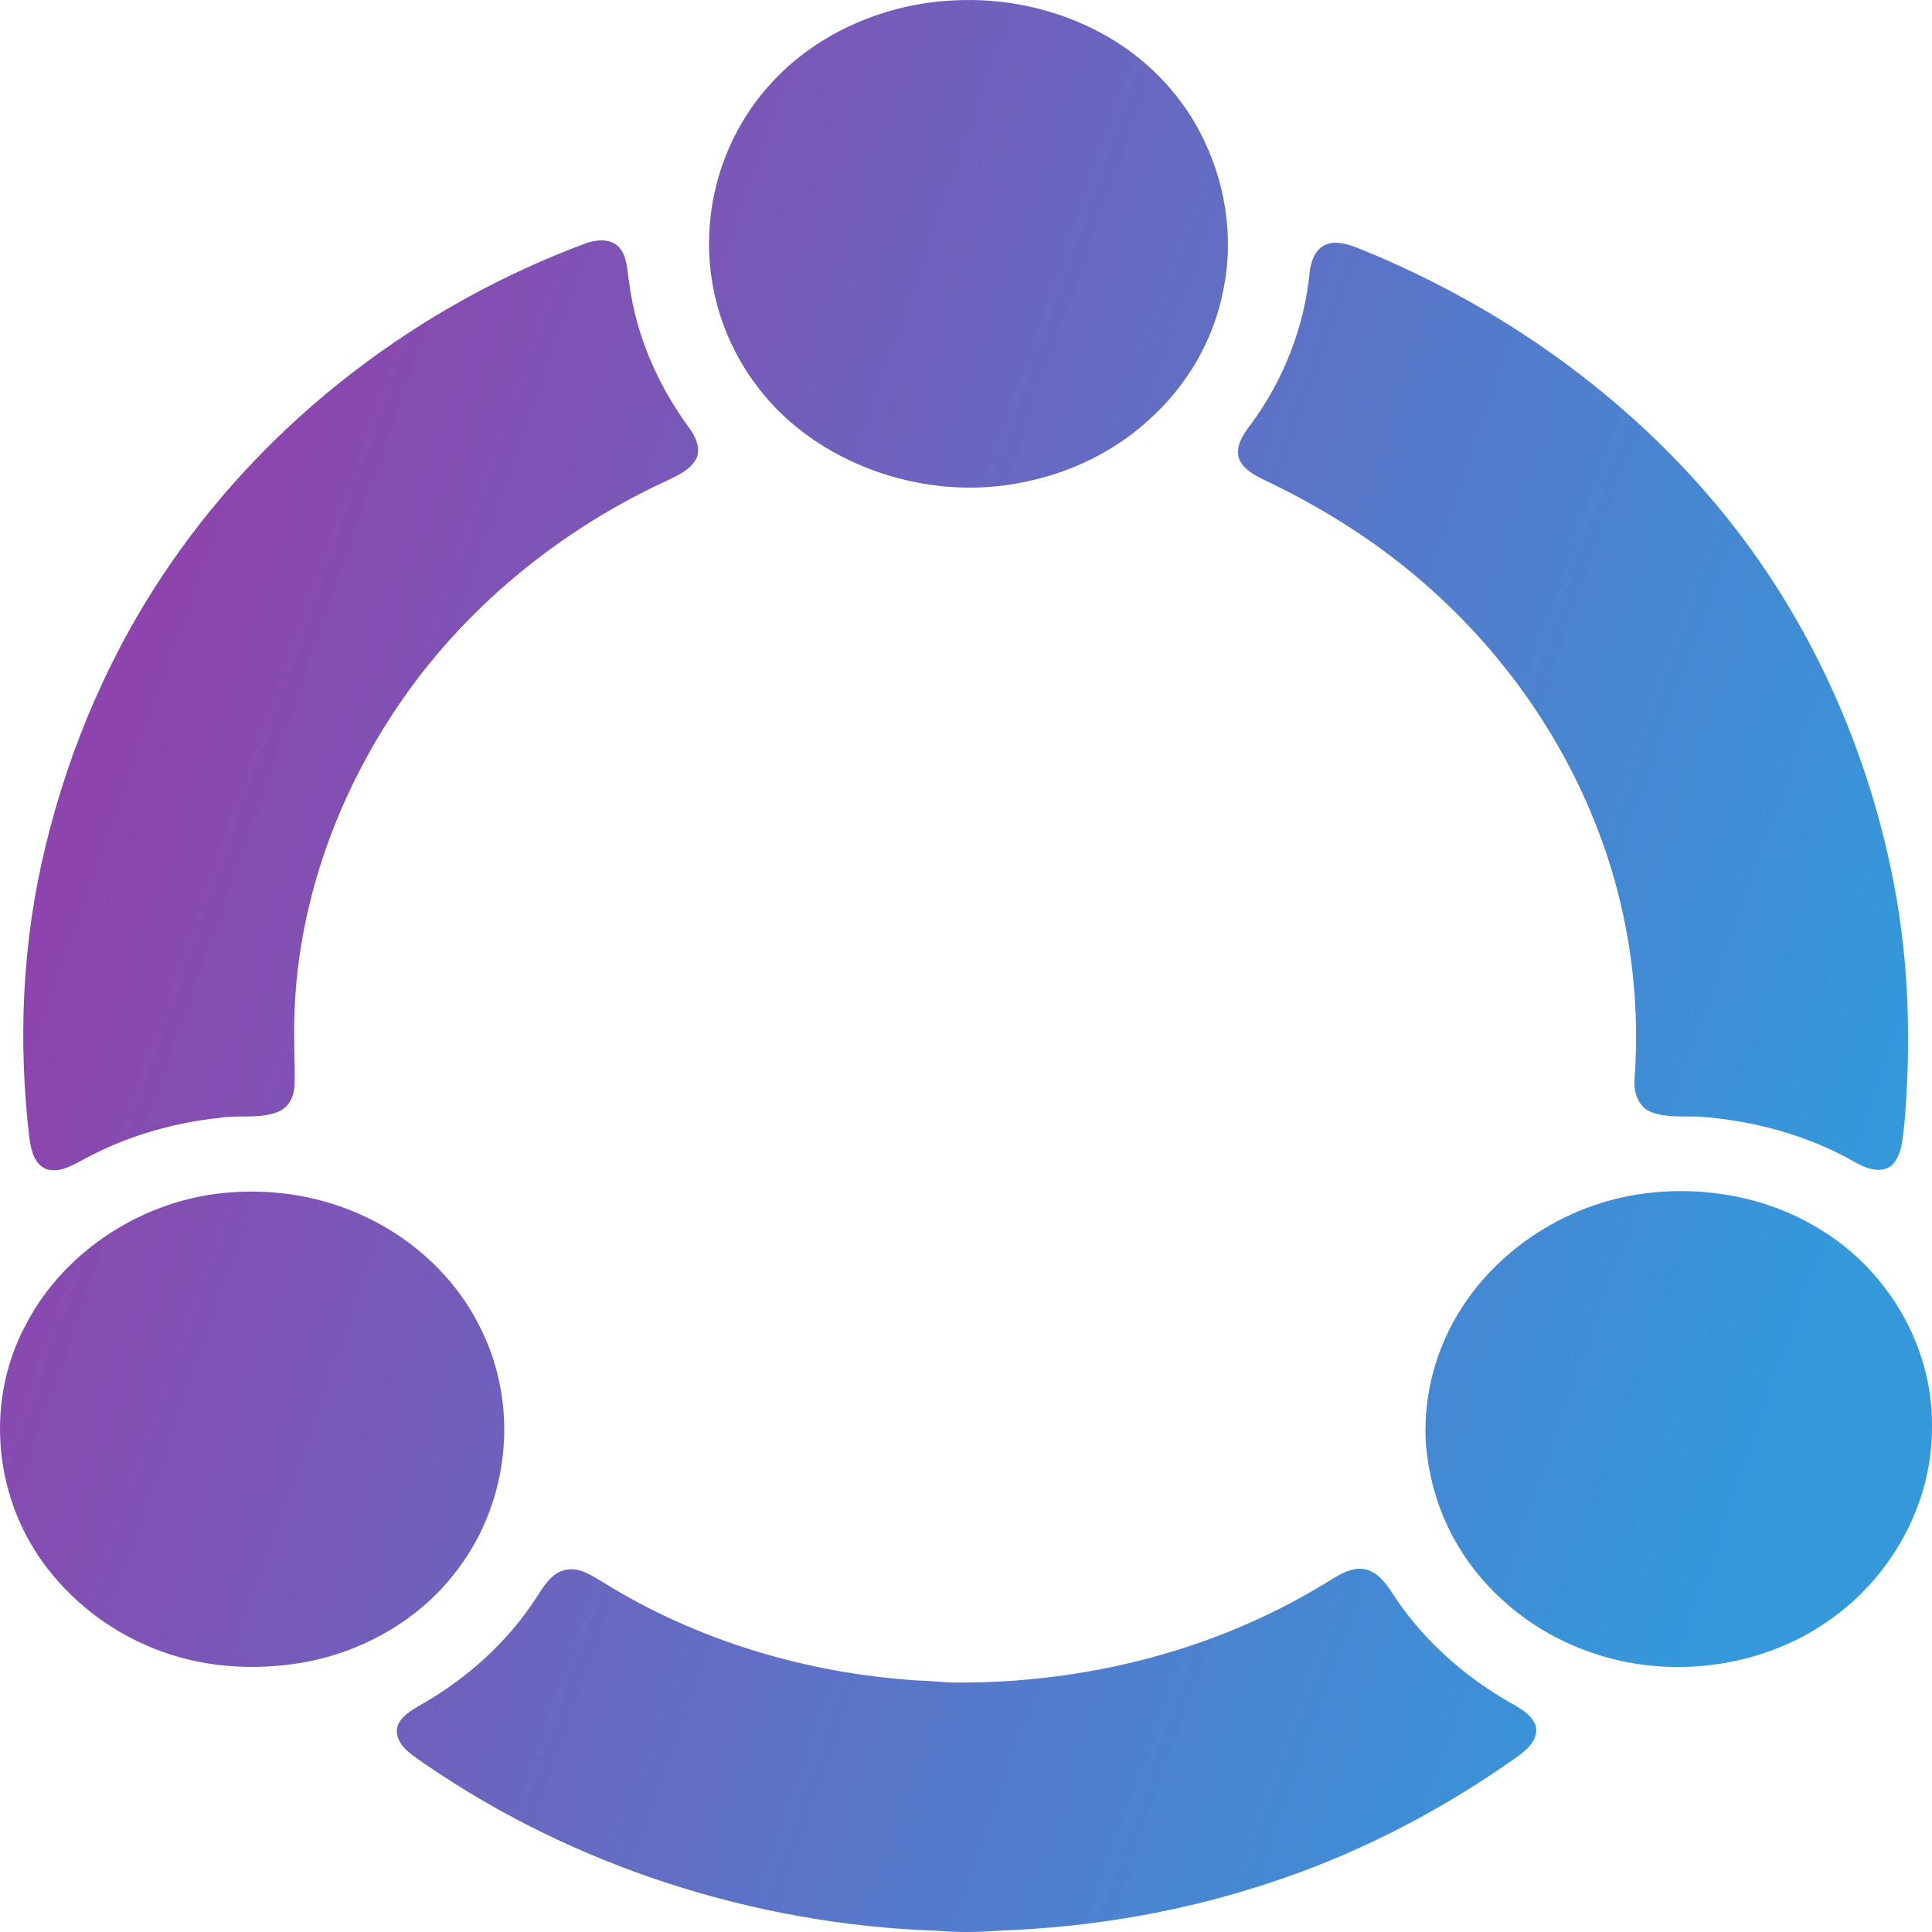
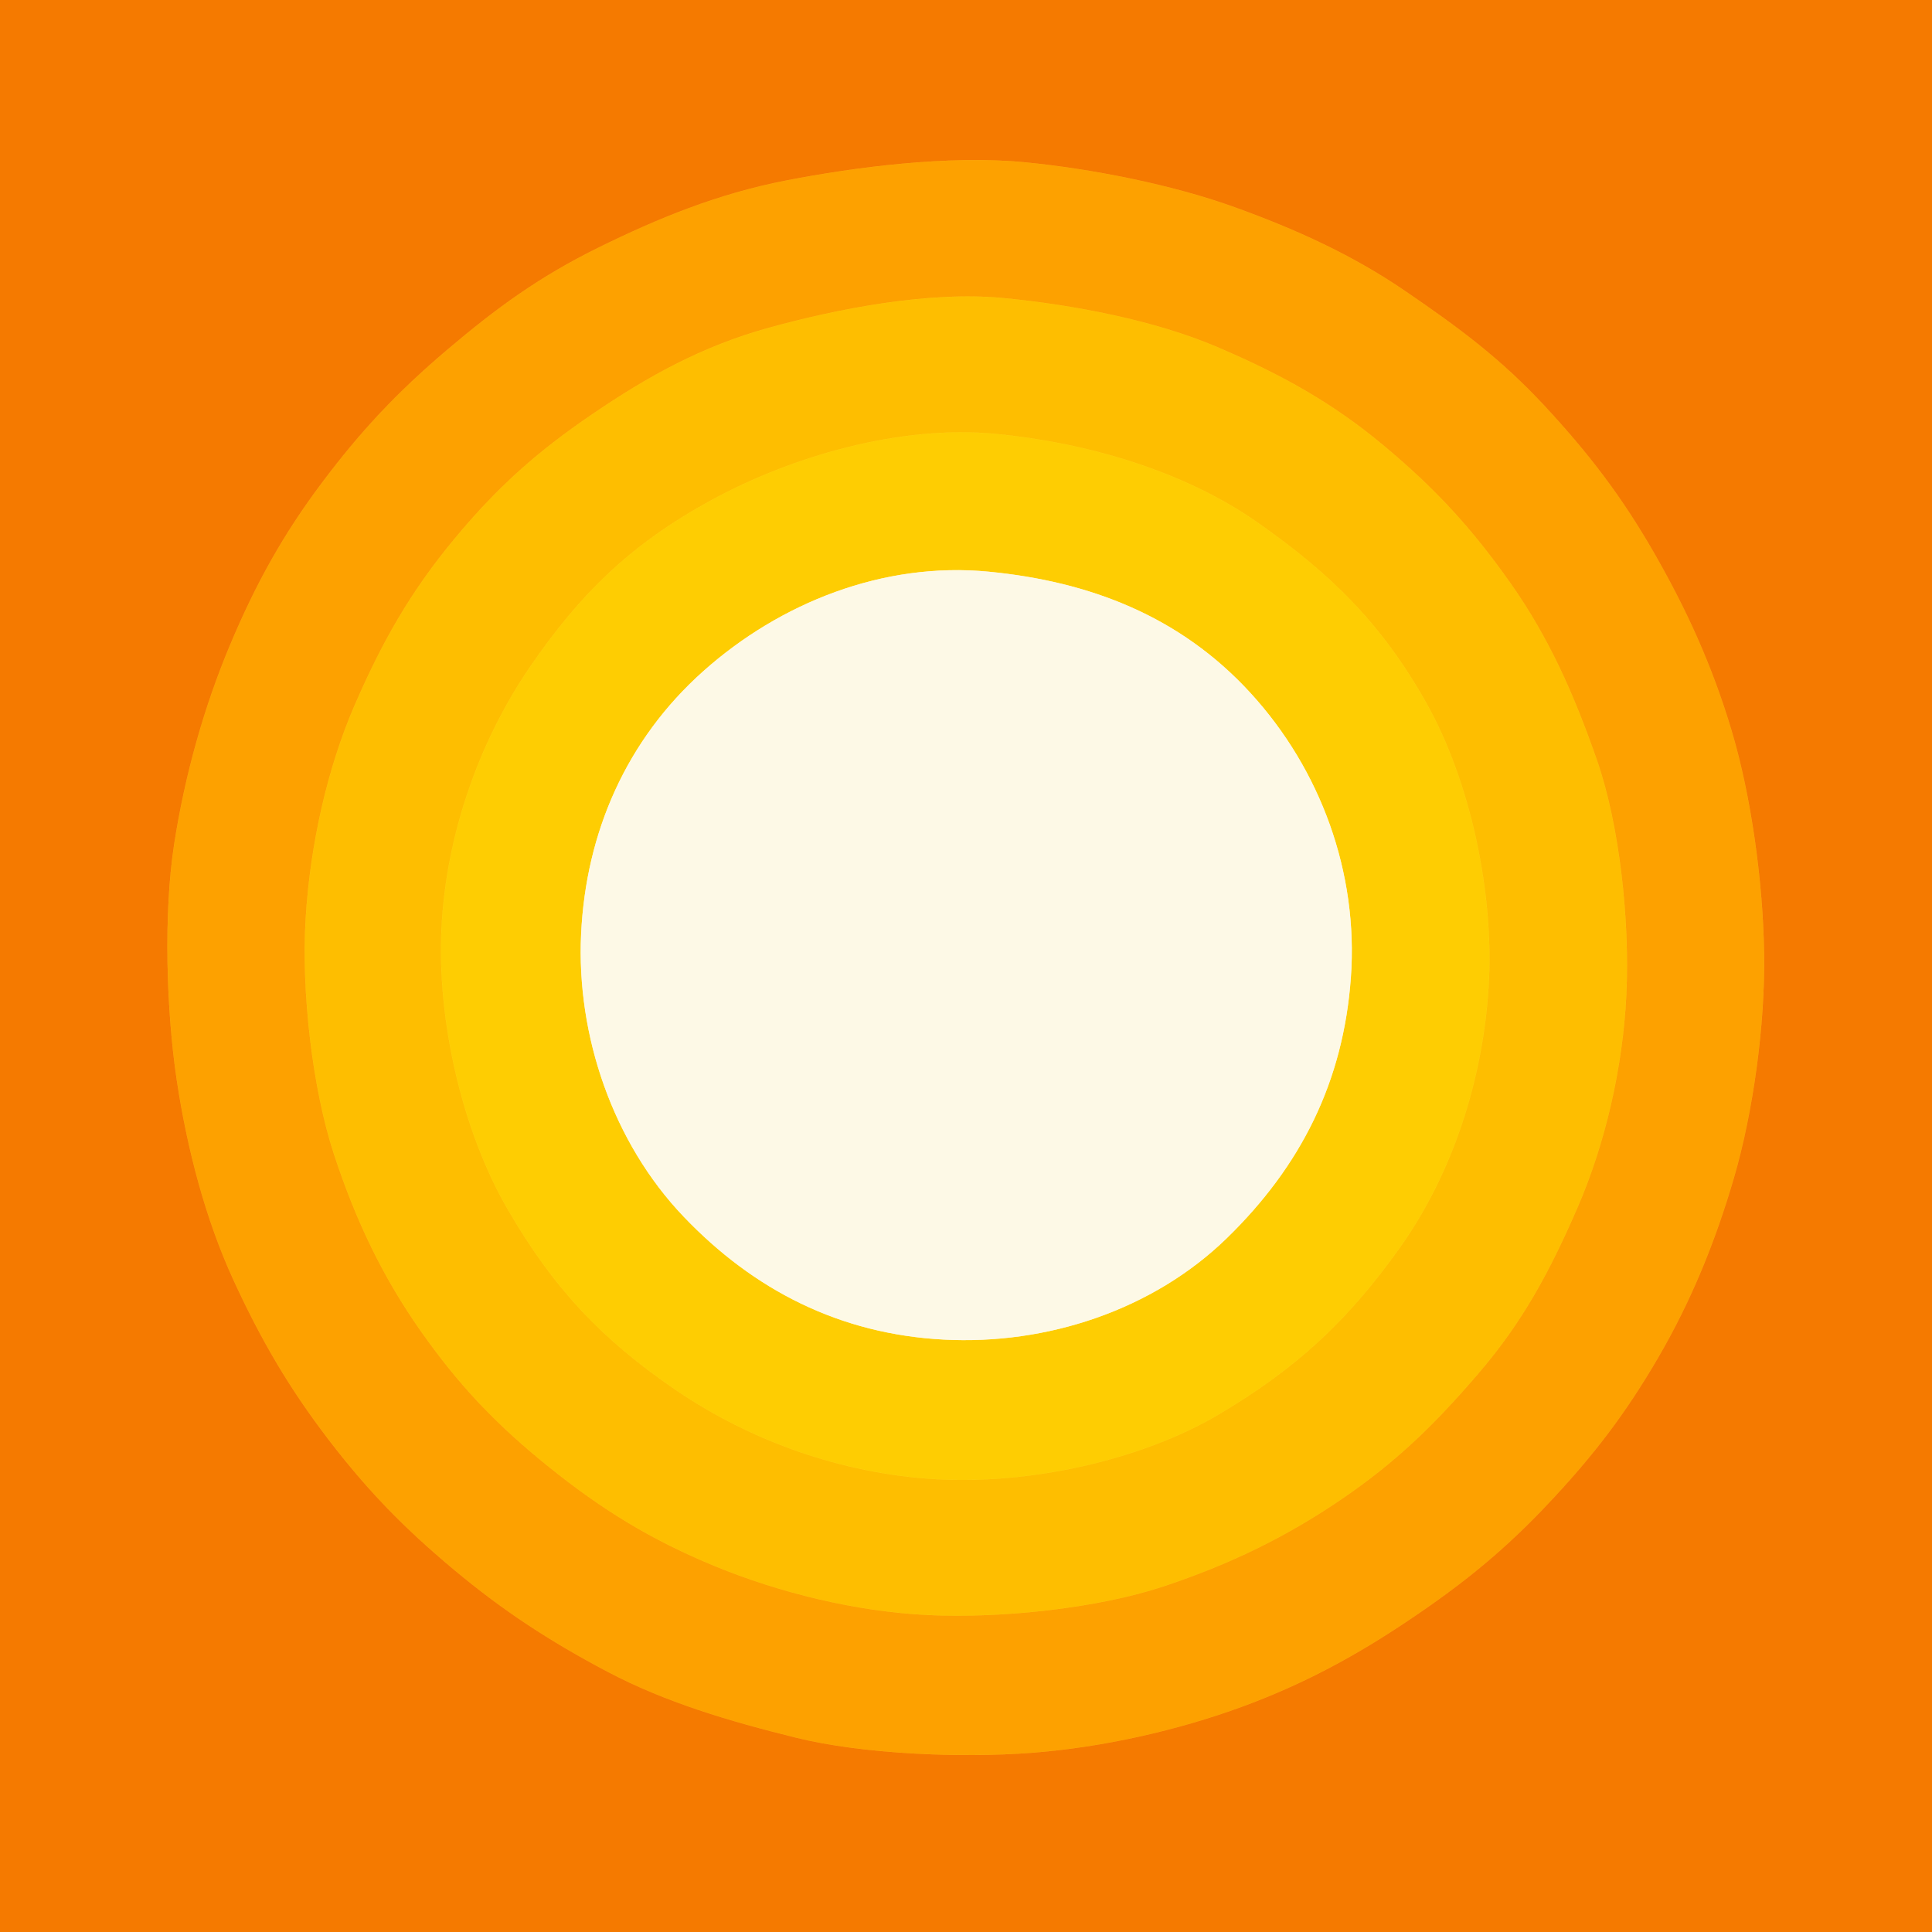
- <svg xmlns="http://www.w3.org/2000/svg" width="1000" height="1000" viewBox="0 0 1000 1000" fill="none">
-   <path d="M492.995 0.247C520.263 -1.352 548.001 4.831 571.471 17.928C592.551 29.587 609.734 47.095 620.672 67.587C634.214 92.956 638.979 122.549 633.119 150.45C628.24 175.592 614.769 199.243 595.069 216.95C577.217 233.539 554.017 244.838 529.452 249.634C478.671 260.134 422.215 240.108 392.131 200.269C374.635 177.458 365.802 149.051 367.125 121.017C368.248 91.704 380.168 62.617 401.263 40.819C424.477 16.569 458.373 1.979 492.995 0.247Z" fill="url(#paint0_linear_422_19)" />
-   <path d="M303.983 125.654C309.289 123.908 316.173 123.562 320.256 127.799C324.907 132.889 324.48 139.897 325.633 146.12C329.061 173.167 340.284 199.109 356.727 221.494C359.998 225.917 362.601 231.5 360.653 236.923C357.324 243.732 349.472 246.676 342.815 249.901C284.496 277.309 234.483 320.252 201.113 372.842C169.194 422.781 151.044 480.941 152.324 539.313C152.167 546.895 152.864 554.503 152.395 562.084C152.182 567.441 149.55 573.29 143.946 575.448C134.387 579.392 123.634 576.901 113.634 578.619C88.428 581.204 63.749 588.746 41.901 600.844C36.567 603.749 30.422 607.066 24.049 605.148C17.776 602.656 16.297 595.701 15.33 590.065C9.213 539.42 11.404 487.749 23.552 437.997C36.083 386.18 57.619 336.094 88.5 291.459C139.707 217.097 216.091 158.125 303.983 125.654Z" fill="url(#paint1_linear_422_19)" />
-   <path d="M685.222 127.079C690.286 124.375 696.374 126.027 701.452 127.839C791.037 163.441 869.242 225.025 919.325 303.45C949.609 350.857 970.035 403.648 980.376 457.983C988.228 498.888 989.224 540.779 985.667 582.137C984.586 589.319 984.8 597.726 979.039 603.269C973.264 607.879 965.284 604.495 959.737 601.324C935.513 587.533 907.576 579.992 879.426 577.953C871.233 577.647 862.585 578.633 854.818 575.675C848.019 573.09 845.686 565.628 845.971 559.339C849.413 514.224 842.6 468.389 825.659 426.005C805.759 375.774 772.261 330.325 729.118 295.149C706.616 276.736 681.424 261.28 654.797 248.635C649.534 246.09 643.787 243.132 641.454 237.736C639.093 231.034 643.503 224.772 647.471 219.562C664.796 196.085 675.365 168.371 677.968 139.95C678.793 135.127 680.457 129.758 685.222 127.079Z" fill="url(#paint2_linear_422_19)" />
-   <path d="M120.376 617.113C143.391 615.487 166.861 619.524 187.586 629.091C214.726 641.349 237.058 662.761 249.262 688.597C269.12 729.089 263.444 779.427 234.796 815.029C216.205 838.666 187.742 854.988 157.018 860.491C131.187 864.994 103.748 863.102 79.538 853.202C56.168 843.969 36.012 827.953 21.902 808.26C-3.787 772.378 -7.358 723.506 13.737 684.972C33.58 647.132 75.257 619.911 120.376 617.113Z" fill="url(#paint3_linear_422_19)" />
-   <path d="M853.197 617.499C882.669 614.022 913.493 619.631 938.813 634.381C976.635 655.699 1000.36 696.644 999.991 737.869C1000.5 778.308 978.513 818.307 942.938 841.264C909.084 863.449 863.723 868.938 824.905 855.774C795.987 846.247 771.108 826.687 755.746 801.865C745.121 784.85 739.246 765.37 737.952 745.73C736.686 719.908 744.395 693.78 759.729 672.275C780.653 642.708 815.445 621.736 853.197 617.499Z" fill="url(#paint4_linear_422_19)" />
-   <path d="M292.334 812.63C299.645 810.832 306.288 815.495 312.134 818.973C360.511 849.125 417.649 866.233 475.5 869.844C482.171 869.937 488.785 870.91 495.47 870.897C561.528 871.19 628.069 854.441 683.771 820.798C689.504 817.56 694.866 813.217 701.651 812.124C712.632 810.565 718.237 821.065 723.13 828.313C737.226 848.819 756.329 866.193 778.263 879.291C784.323 883.062 792.146 886.113 794.806 892.988C796.712 899.943 790.638 905.579 785.233 909.337C748.15 935.692 707.17 957.41 663.445 972.44C616.946 988.575 567.659 997.502 518.115 999.248C507.277 1000.11 496.367 1000.33 485.528 999.381C390.524 996.276 296.757 965.818 220.103 913.161C214.413 909.017 206.945 904.94 205.551 897.798C204.157 890.776 211.17 886.313 216.632 883.075C241.368 869.218 262.719 850.005 277.654 826.861C281.395 821.318 284.98 814.443 292.334 812.63Z" fill="url(#paint5_linear_422_19)" />
-   <defs>
-     <linearGradient id="paint0_linear_422_19" x1="61.876" y1="368.245" x2="938.503" y2="677.2" gradientUnits="userSpaceOnUse">
-       <stop stop-color="#8E44AD" />
-       <stop offset="1" stop-color="#3498DB" />
-     </linearGradient>
-     <linearGradient id="paint1_linear_422_19" x1="61.876" y1="368.245" x2="938.503" y2="677.2" gradientUnits="userSpaceOnUse">
-       <stop stop-color="#8E44AD" />
-       <stop offset="1" stop-color="#3498DB" />
-     </linearGradient>
-     <linearGradient id="paint2_linear_422_19" x1="61.876" y1="368.245" x2="938.503" y2="677.2" gradientUnits="userSpaceOnUse">
-       <stop stop-color="#8E44AD" />
-       <stop offset="1" stop-color="#3498DB" />
-     </linearGradient>
-     <linearGradient id="paint3_linear_422_19" x1="61.876" y1="368.245" x2="938.503" y2="677.2" gradientUnits="userSpaceOnUse">
-       <stop stop-color="#8E44AD" />
-       <stop offset="1" stop-color="#3498DB" />
-     </linearGradient>
-     <linearGradient id="paint4_linear_422_19" x1="61.876" y1="368.245" x2="938.503" y2="677.2" gradientUnits="userSpaceOnUse">
-       <stop stop-color="#8E44AD" />
-       <stop offset="1" stop-color="#3498DB" />
-     </linearGradient>
-     <linearGradient id="paint5_linear_422_19" x1="61.876" y1="368.245" x2="938.503" y2="677.2" gradientUnits="userSpaceOnUse">
-       <stop stop-color="#8E44AD" />
-       <stop offset="1" stop-color="#3498DB" />
-     </linearGradient>
-   </defs>
+ <svg xmlns="http://www.w3.org/2000/svg" viewBox="0 0 1024 1024" width="1024" height="1024">
+   <g fill="None" fill-opacity="0.0" stroke="#F57A00" stroke-opacity="1.00" stroke-width="0.3">
+     <path d=" M 0.00 1024.00  L 1024.00 1024.00 L 1024.00 0.00 L 0.00 0.00 L 0.00 1024.00 M 543.00 86.00  C 578.65 89.45 621.35 97.91 654.22 109.78 C 687.10 121.64 716.70 135.09 744.75 154.25 C 772.79 173.42 795.30 189.94 818.75 215.25 C 842.20 240.56 859.58 263.24 876.77 293.23 C 893.96 323.22 907.44 352.70 917.77 387.23 C 928.11 421.76 934.38 466.92 935.00 505.00 C 935.63 543.08 929.15 589.51 919.07 624.07 C 908.99 658.63 896.12 689.95 878.74 719.74 C 861.36 749.54 844.46 771.59 820.75 796.75 C 797.04 821.92 775.66 839.21 747.30 858.30 C 718.95 877.40 691.26 892.53 657.78 904.78 C 624.29 917.02 584.66 926.11 547.00 929.00 C 509.34 931.89 457.21 929.72 421.99 921.01 C 386.77 912.30 352.77 902.29 321.98 886.03 C 291.18 869.76 266.57 853.67 240.30 831.70 C 214.03 809.72 194.80 789.98 174.08 762.92 C 153.37 735.86 138.42 710.37 123.69 678.31 C 108.97 646.24 99.17 608.99 93.67 572.33 C 88.17 535.67 86.60 484.17 92.33 447.33 C 98.06 410.49 108.23 374.55 121.92 341.92 C 135.62 309.29 150.17 283.16 170.75 255.75 C 191.33 228.35 210.41 208.02 236.70 185.70 C 262.98 163.38 285.74 146.73 317.23 131.23 C 348.72 115.73 380.26 102.76 416.67 95.67 C 453.08 88.58 503.03 82.13 543.00 86.00 Z" />
+   </g>
+   <g fill="None" fill-opacity="0.0" stroke="#FDA100" stroke-opacity="1.00" stroke-width="0.3">
+     <path d=" M 543.00 86.00  C 503.03 82.13 453.08 88.58 416.67 95.67 C 380.26 102.76 348.72 115.73 317.23 131.23 C 285.74 146.73 262.98 163.38 236.70 185.70 C 210.41 208.02 191.33 228.35 170.75 255.75 C 150.17 283.16 135.62 309.29 121.92 341.92 C 108.23 374.55 98.06 410.49 92.33 447.33 C 86.60 484.17 88.17 535.67 93.67 572.33 C 99.17 608.99 108.97 646.24 123.69 678.31 C 138.42 710.37 153.37 735.86 174.08 762.92 C 194.80 789.98 214.03 809.72 240.30 831.70 C 266.57 853.67 291.18 869.76 321.98 886.03 C 352.77 902.29 386.77 912.30 421.99 921.01 C 457.21 929.72 509.34 931.89 547.00 929.00 C 584.66 926.11 624.29 917.02 657.78 904.78 C 691.26 892.53 718.95 877.40 747.30 858.30 C 775.66 839.21 797.04 821.92 820.75 796.75 C 844.46 771.59 861.36 749.54 878.74 719.74 C 896.12 689.95 908.99 658.63 919.07 624.07 C 929.15 589.51 935.63 543.08 935.00 505.00 C 934.38 466.92 928.11 421.76 917.77 387.23 C 907.44 352.70 893.96 323.22 876.77 293.23 C 859.58 263.24 842.20 240.56 818.75 215.25 C 795.30 189.94 772.79 173.42 744.75 154.25 C 716.70 135.09 687.10 121.64 654.22 109.78 C 621.35 97.91 578.65 89.45 543.00 86.00 M 532.00 158.00  C 568.66 161.55 611.82 169.72 645.08 183.92 C 678.33 198.13 705.56 212.97 733.08 235.92 C 760.60 258.86 779.70 279.56 800.30 308.70 C 820.91 337.83 834.18 367.90 846.33 402.67 C 858.47 437.45 863.83 488.08 862.00 527.00 C 860.17 565.92 850.68 606.45 836.08 640.08 C 821.48 673.71 807.13 700.49 783.75 727.75 C 760.38 755.02 740.14 774.78 710.77 794.77 C 681.40 814.76 651.75 829.14 616.78 840.78 C 581.81 852.42 530.71 857.84 492.00 856.00 C 453.29 854.16 412.84 844.04 378.92 830.08 C 345.01 816.11 319.10 800.13 291.25 777.75 C 263.40 755.37 243.74 734.86 223.23 705.77 C 202.72 676.68 188.57 646.83 177.07 611.93 C 165.58 577.03 159.67 525.73 162.00 487.00 C 164.33 448.27 173.36 407.51 187.92 373.92 C 202.49 340.33 217.31 314.12 240.30 286.30 C 263.30 258.48 284.33 239.70 313.70 219.70 C 343.06 199.69 371.94 183.52 407.68 173.68 C 443.41 163.83 492.08 154.14 532.00 158.00 Z" />
+   </g>
+   <g fill="None" fill-opacity="0.0" stroke="#FEBE00" stroke-opacity="1.00" stroke-width="0.3">
+     <path d=" M 532.00 158.00  C 492.08 154.14 443.41 163.83 407.68 173.68 C 371.94 183.52 343.06 199.69 313.70 219.70 C 284.33 239.70 263.30 258.48 240.30 286.30 C 217.31 314.12 202.49 340.33 187.92 373.92 C 173.36 407.51 164.33 448.27 162.00 487.00 C 159.67 525.73 165.58 577.03 177.07 611.93 C 188.57 646.83 202.72 676.68 223.23 705.77 C 243.74 734.86 263.40 755.37 291.25 777.75 C 319.10 800.13 345.01 816.11 378.92 830.08 C 412.84 844.04 453.29 854.16 492.00 856.00 C 530.71 857.84 581.81 852.42 616.78 840.78 C 651.75 829.14 681.40 814.76 710.77 794.77 C 740.14 774.78 760.38 755.02 783.75 727.75 C 807.13 700.49 821.48 673.71 836.08 640.08 C 850.68 606.45 860.17 565.92 862.00 527.00 C 863.83 488.08 858.47 437.45 846.33 402.67 C 834.18 367.90 820.91 337.83 800.30 308.70 C 779.70 279.56 760.60 258.86 733.08 235.92 C 705.56 212.97 678.33 198.13 645.08 183.92 C 611.82 169.72 568.66 161.55 532.00 158.00 M 528.00 230.00  C 575.61 234.61 627.22 249.43 666.25 276.75 C 705.28 304.07 732.06 330.23 755.77 372.23 C 779.48 414.23 792.04 473.82 789.00 523.00 C 785.96 572.18 769.92 621.87 742.08 661.08 C 714.23 700.28 686.82 725.50 645.77 749.77 C 604.72 774.04 545.52 786.88 496.00 784.00 C 446.48 781.12 398.02 763.85 358.25 736.75 C 318.48 709.65 293.07 682.32 269.08 640.92 C 245.08 599.53 231.58 541.24 234.00 492.00 C 236.42 442.76 253.78 393.24 280.75 353.75 C 307.73 314.27 334.90 288.06 377.08 265.08 C 419.25 242.09 476.70 225.04 528.00 230.00 Z" />
+   </g>
+   <g fill="None" fill-opacity="0.0" stroke="#FECD02" stroke-opacity="1.00" stroke-width="0.3">
+     <path d=" M 528.00 230.00  C 476.70 225.04 419.25 242.09 377.08 265.08 C 334.90 288.06 307.73 314.27 280.75 353.75 C 253.78 393.24 236.42 442.76 234.00 492.00 C 231.58 541.24 245.08 599.53 269.08 640.92 C 293.07 682.32 318.48 709.65 358.25 736.75 C 398.02 763.85 446.48 781.12 496.00 784.00 C 545.52 786.88 604.72 774.04 645.77 749.77 C 686.82 725.50 714.23 700.28 742.08 661.08 C 769.92 621.87 785.96 572.18 789.00 523.00 C 792.04 473.82 779.48 414.23 755.77 372.23 C 732.06 330.23 705.28 304.07 666.25 276.75 C 627.22 249.43 575.61 234.61 528.00 230.00 M 524.00 303.00  C 577.56 308.18 625.46 326.55 662.75 367.25 C 700.04 407.95 719.97 462.59 716.00 518.00 C 712.03 573.41 689.45 618.10 650.25 656.25 C 611.04 694.40 554.79 712.95 500.00 710.00 C 445.21 707.05 399.61 683.93 362.25 644.75 C 324.89 605.57 305.44 548.94 308.00 495.00 C 310.56 441.06 332.08 392.03 372.75 355.75 C 413.42 319.47 468.26 297.61 524.00 303.00 Z" />
+   </g>
+   <g fill="None" fill-opacity="0.0" stroke="#FDF9E6" stroke-opacity="1.00" stroke-width="0.3">
+     <path d=" M 524.00 303.00  C 468.26 297.61 413.42 319.47 372.75 355.75 C 332.08 392.03 310.56 441.06 308.00 495.00 C 305.44 548.94 324.89 605.57 362.25 644.75 C 399.61 683.93 445.21 707.05 500.00 710.00 C 554.79 712.95 611.04 694.40 650.25 656.25 C 689.45 618.10 712.03 573.41 716.00 518.00 C 719.97 462.59 700.04 407.95 662.75 367.25 C 625.46 326.55 577.56 308.18 524.00 303.00 Z" />
+   </g>
+   <g fill="#F57A00" fill-opacity="1.00" stroke="None">
+     <path d=" M 0.00 1024.00  L 1024.00 1024.00 L 1024.00 0.00 L 0.00 0.00 L 0.00 1024.00 M 543.00 86.00  C 578.65 89.45 621.35 97.91 654.22 109.78 C 687.10 121.64 716.70 135.09 744.75 154.25 C 772.79 173.42 795.30 189.94 818.75 215.25 C 842.20 240.56 859.58 263.24 876.77 293.23 C 893.96 323.22 907.44 352.70 917.77 387.23 C 928.11 421.76 934.38 466.92 935.00 505.00 C 935.63 543.08 929.15 589.51 919.07 624.07 C 908.99 658.63 896.12 689.95 878.74 719.74 C 861.36 749.54 844.46 771.59 820.75 796.75 C 797.04 821.92 775.66 839.21 747.30 858.30 C 718.95 877.40 691.26 892.53 657.78 904.78 C 624.29 917.02 584.66 926.11 547.00 929.00 C 509.34 931.89 457.21 929.72 421.99 921.01 C 386.77 912.30 352.77 902.29 321.98 886.03 C 291.18 869.76 266.57 853.67 240.30 831.70 C 214.03 809.72 194.80 789.98 174.08 762.92 C 153.37 735.86 138.42 710.37 123.69 678.31 C 108.97 646.24 99.17 608.99 93.67 572.33 C 88.17 535.67 86.60 484.17 92.33 447.33 C 98.06 410.49 108.23 374.55 121.92 341.92 C 135.62 309.29 150.17 283.16 170.75 255.75 C 191.33 228.35 210.41 208.02 236.70 185.70 C 262.98 163.38 285.74 146.73 317.23 131.23 C 348.72 115.73 380.26 102.76 416.67 95.67 C 453.08 88.58 503.03 82.13 543.00 86.00 Z" />
+   </g>
+   <g fill="#FDA100" fill-opacity="1.00" stroke="None">
+     <path d=" M 543.00 86.00  C 503.03 82.13 453.08 88.58 416.67 95.67 C 380.26 102.76 348.72 115.73 317.23 131.23 C 285.74 146.73 262.98 163.38 236.70 185.70 C 210.41 208.02 191.33 228.35 170.75 255.75 C 150.17 283.16 135.62 309.29 121.92 341.92 C 108.23 374.55 98.06 410.49 92.33 447.33 C 86.60 484.17 88.17 535.67 93.67 572.33 C 99.17 608.99 108.97 646.24 123.69 678.31 C 138.42 710.37 153.37 735.86 174.08 762.92 C 194.80 789.98 214.03 809.72 240.30 831.70 C 266.57 853.67 291.18 869.76 321.98 886.03 C 352.77 902.29 386.77 912.30 421.99 921.01 C 457.21 929.72 509.34 931.89 547.00 929.00 C 584.66 926.11 624.29 917.02 657.78 904.78 C 691.26 892.53 718.95 877.40 747.30 858.30 C 775.66 839.21 797.04 821.92 820.75 796.75 C 844.46 771.59 861.36 749.54 878.74 719.74 C 896.12 689.95 908.99 658.63 919.07 624.07 C 929.15 589.51 935.63 543.08 935.00 505.00 C 934.38 466.92 928.11 421.76 917.77 387.23 C 907.44 352.70 893.96 323.22 876.77 293.23 C 859.58 263.24 842.20 240.56 818.75 215.25 C 795.30 189.94 772.79 173.42 744.75 154.25 C 716.70 135.09 687.10 121.64 654.22 109.78 C 621.35 97.91 578.65 89.45 543.00 86.00 M 532.00 158.00  C 568.66 161.55 611.82 169.72 645.08 183.92 C 678.33 198.13 705.56 212.97 733.08 235.92 C 760.60 258.86 779.70 279.56 800.30 308.70 C 820.91 337.83 834.18 367.90 846.33 402.67 C 858.47 437.45 863.83 488.08 862.00 527.00 C 860.17 565.92 850.68 606.45 836.08 640.08 C 821.48 673.71 807.13 700.49 783.75 727.75 C 760.38 755.02 740.14 774.78 710.77 794.77 C 681.40 814.76 651.75 829.14 616.78 840.78 C 581.81 852.42 530.71 857.84 492.00 856.00 C 453.29 854.16 412.84 844.04 378.92 830.08 C 345.01 816.11 319.10 800.13 291.25 777.75 C 263.40 755.37 243.74 734.86 223.23 705.77 C 202.72 676.68 188.57 646.83 177.07 611.93 C 165.58 577.03 159.67 525.73 162.00 487.00 C 164.33 448.27 173.36 407.51 187.92 373.92 C 202.49 340.33 217.31 314.12 240.30 286.30 C 263.30 258.48 284.33 239.70 313.70 219.70 C 343.06 199.69 371.94 183.52 407.68 173.68 C 443.41 163.83 492.08 154.14 532.00 158.00 Z" />
+   </g>
+   <g fill="#FEBE00" fill-opacity="1.00" stroke="None">
+     <path d=" M 532.00 158.00  C 492.08 154.14 443.41 163.83 407.68 173.68 C 371.94 183.52 343.06 199.69 313.70 219.70 C 284.33 239.70 263.30 258.48 240.30 286.30 C 217.31 314.12 202.49 340.33 187.92 373.92 C 173.36 407.51 164.33 448.27 162.00 487.00 C 159.67 525.73 165.58 577.03 177.07 611.93 C 188.57 646.83 202.72 676.68 223.23 705.77 C 243.74 734.86 263.40 755.37 291.25 777.75 C 319.10 800.13 345.01 816.11 378.92 830.08 C 412.84 844.04 453.29 854.16 492.00 856.00 C 530.71 857.84 581.81 852.42 616.78 840.78 C 651.75 829.14 681.40 814.76 710.77 794.77 C 740.14 774.78 760.38 755.02 783.75 727.75 C 807.13 700.49 821.48 673.71 836.08 640.08 C 850.68 606.45 860.17 565.92 862.00 527.00 C 863.83 488.08 858.47 437.45 846.33 402.67 C 834.18 367.90 820.91 337.83 800.30 308.70 C 779.70 279.56 760.60 258.86 733.08 235.92 C 705.56 212.97 678.33 198.13 645.08 183.92 C 611.82 169.72 568.66 161.55 532.00 158.00 M 528.00 230.00  C 575.61 234.61 627.22 249.43 666.25 276.75 C 705.28 304.07 732.06 330.23 755.77 372.23 C 779.48 414.23 792.04 473.82 789.00 523.00 C 785.96 572.18 769.92 621.87 742.08 661.08 C 714.23 700.28 686.82 725.50 645.77 749.77 C 604.72 774.04 545.52 786.88 496.00 784.00 C 446.48 781.12 398.02 763.85 358.25 736.75 C 318.48 709.65 293.07 682.32 269.08 640.92 C 245.08 599.53 231.58 541.24 234.00 492.00 C 236.42 442.76 253.78 393.24 280.75 353.75 C 307.73 314.27 334.90 288.06 377.08 265.08 C 419.25 242.09 476.70 225.04 528.00 230.00 Z" />
+   </g>
+   <g fill="#FECD02" fill-opacity="1.00" stroke="None">
+     <path d=" M 528.00 230.00  C 476.70 225.04 419.25 242.09 377.08 265.08 C 334.90 288.06 307.73 314.27 280.75 353.75 C 253.78 393.24 236.42 442.76 234.00 492.00 C 231.58 541.24 245.08 599.53 269.08 640.92 C 293.07 682.32 318.48 709.65 358.25 736.75 C 398.02 763.85 446.48 781.12 496.00 784.00 C 545.52 786.88 604.72 774.04 645.77 749.77 C 686.82 725.50 714.23 700.28 742.08 661.08 C 769.92 621.87 785.96 572.18 789.00 523.00 C 792.04 473.82 779.48 414.23 755.77 372.23 C 732.06 330.23 705.28 304.07 666.25 276.75 C 627.22 249.43 575.61 234.61 528.00 230.00 M 524.00 303.00  C 577.56 308.18 625.46 326.55 662.75 367.25 C 700.04 407.95 719.97 462.59 716.00 518.00 C 712.03 573.41 689.45 618.10 650.25 656.25 C 611.04 694.40 554.79 712.95 500.00 710.00 C 445.21 707.05 399.61 683.93 362.25 644.75 C 324.89 605.57 305.44 548.94 308.00 495.00 C 310.56 441.06 332.08 392.03 372.75 355.75 C 413.42 319.47 468.26 297.61 524.00 303.00 Z" />
+   </g>
+   <g fill="#FDF9E6" fill-opacity="1.00" stroke="None">
+     <path d=" M 524.00 303.00  C 468.26 297.61 413.42 319.47 372.75 355.75 C 332.08 392.03 310.56 441.06 308.00 495.00 C 305.44 548.94 324.89 605.57 362.25 644.75 C 399.61 683.93 445.21 707.05 500.00 710.00 C 554.79 712.95 611.04 694.40 650.25 656.25 C 689.45 618.10 712.03 573.41 716.00 518.00 C 719.97 462.59 700.04 407.95 662.75 367.25 C 625.46 326.55 577.56 308.18 524.00 303.00 Z" />
+   </g>
</svg>
